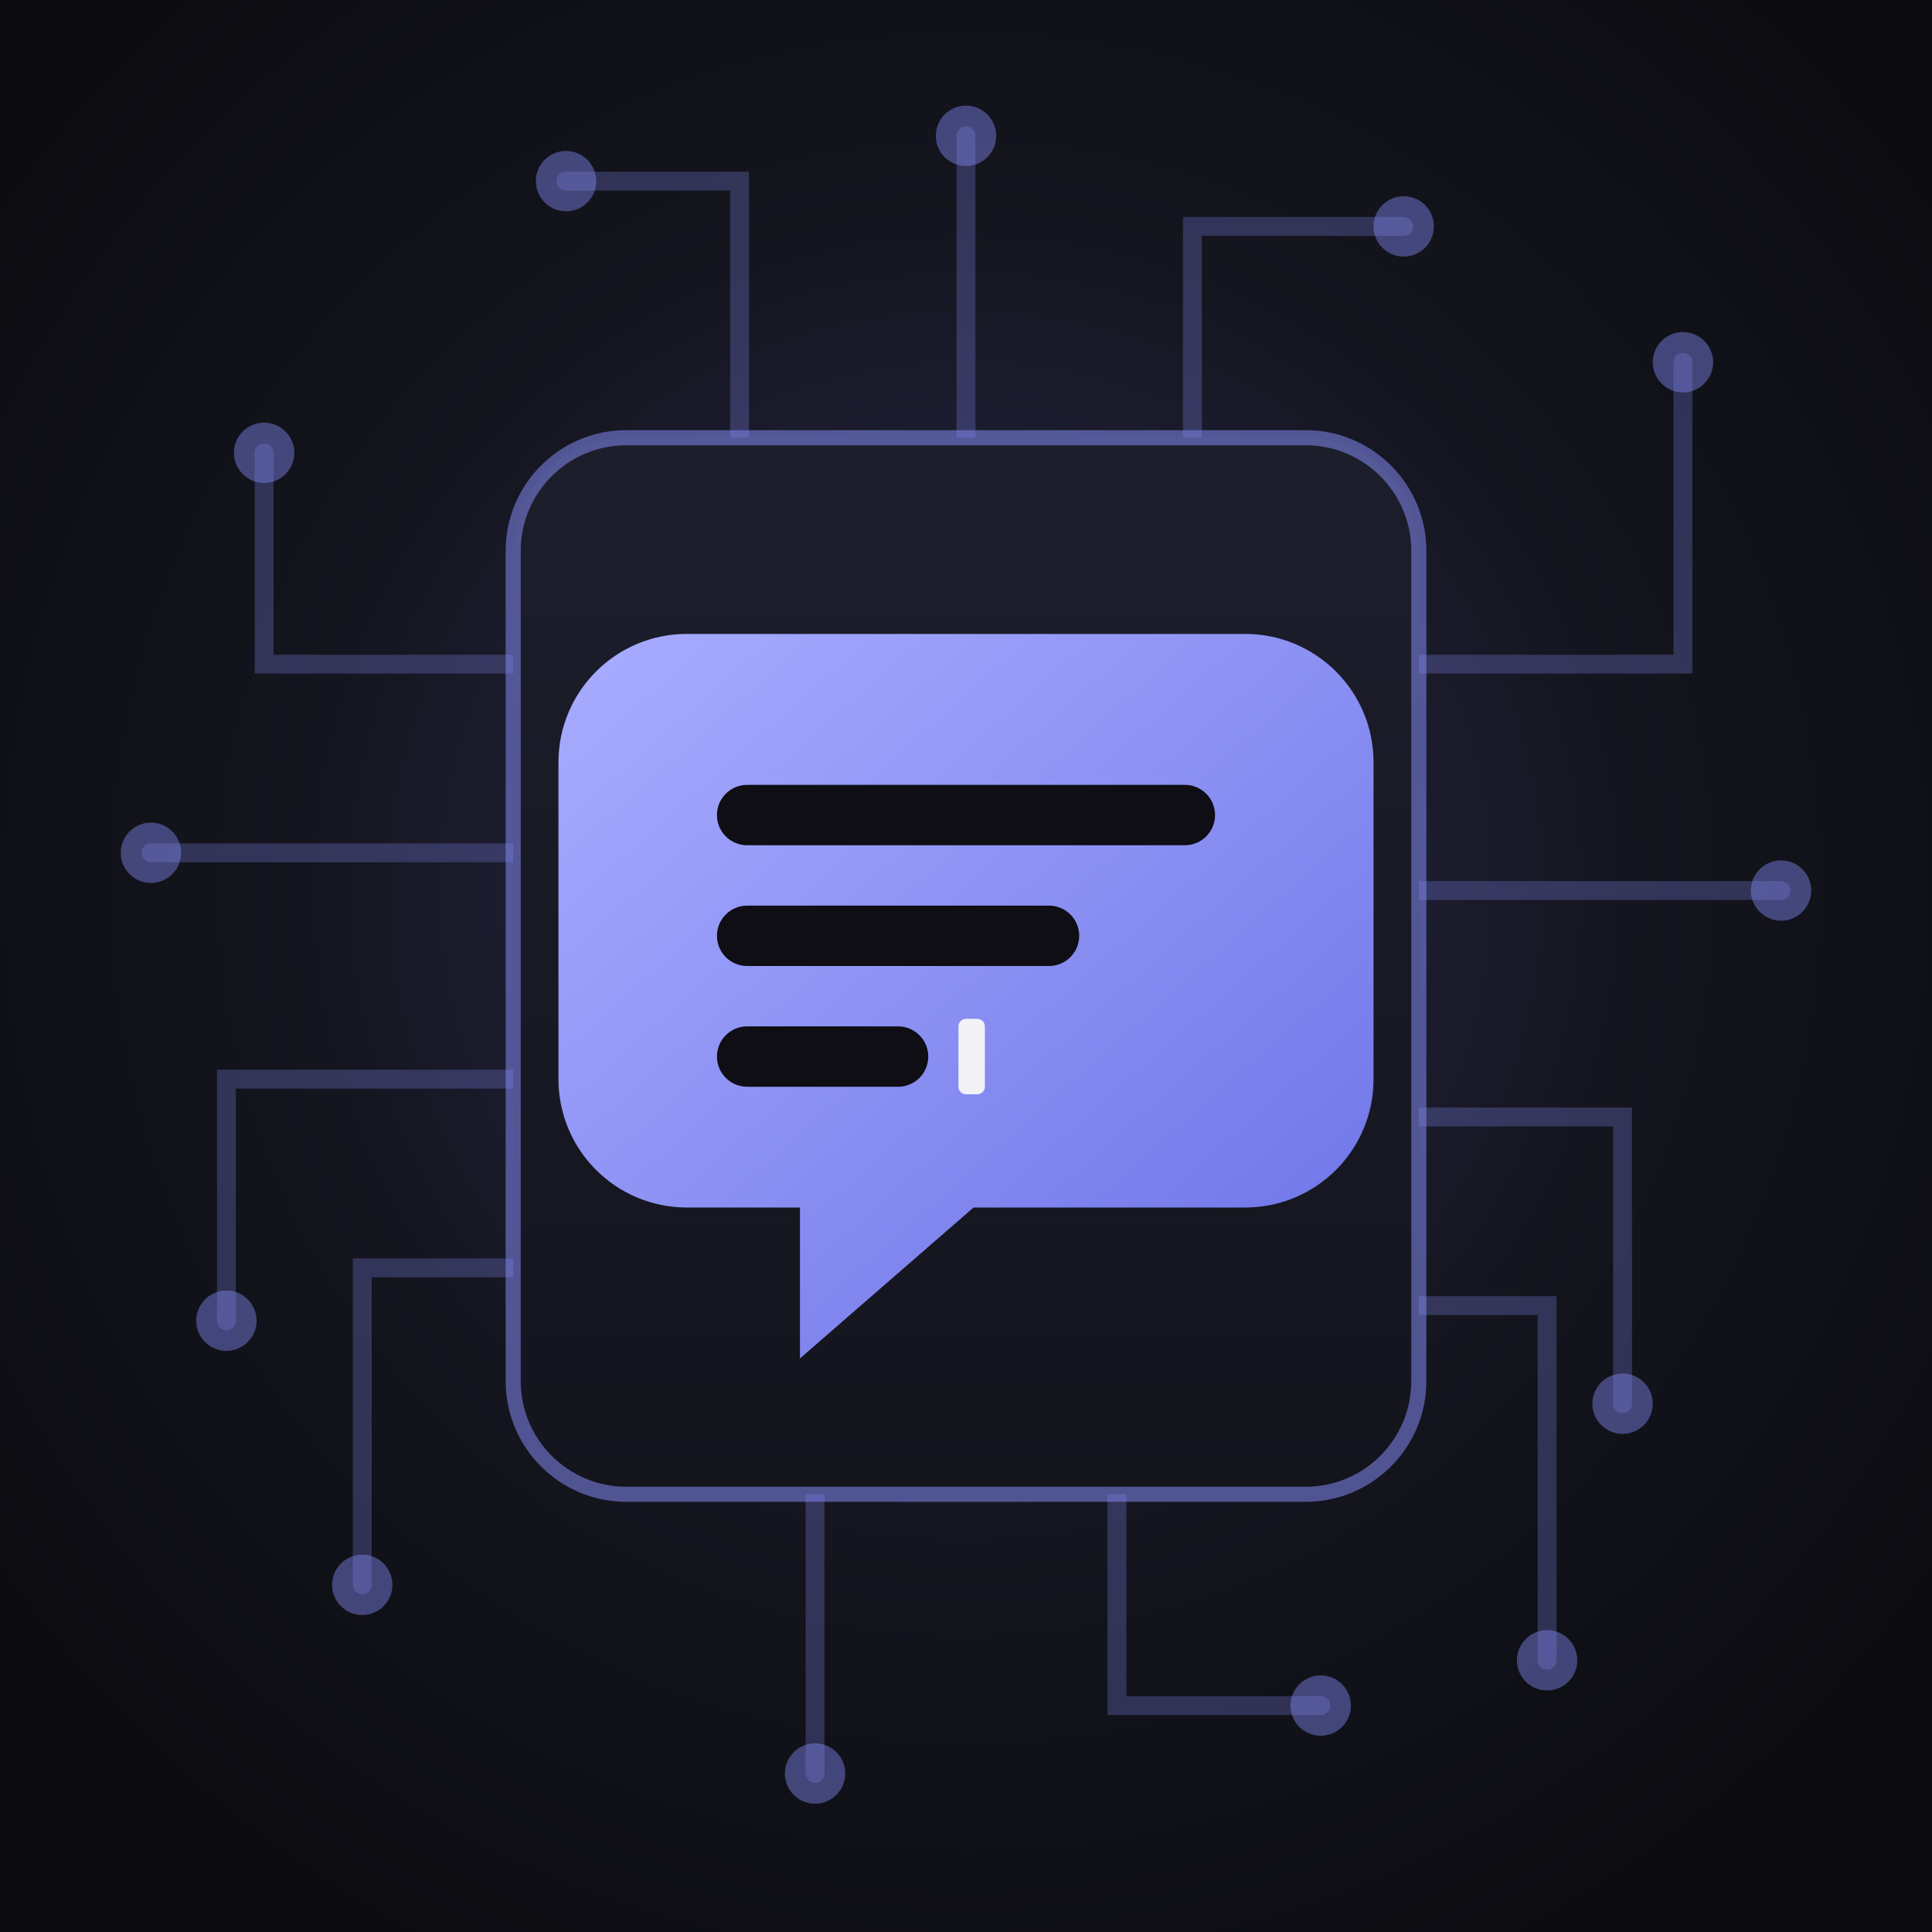
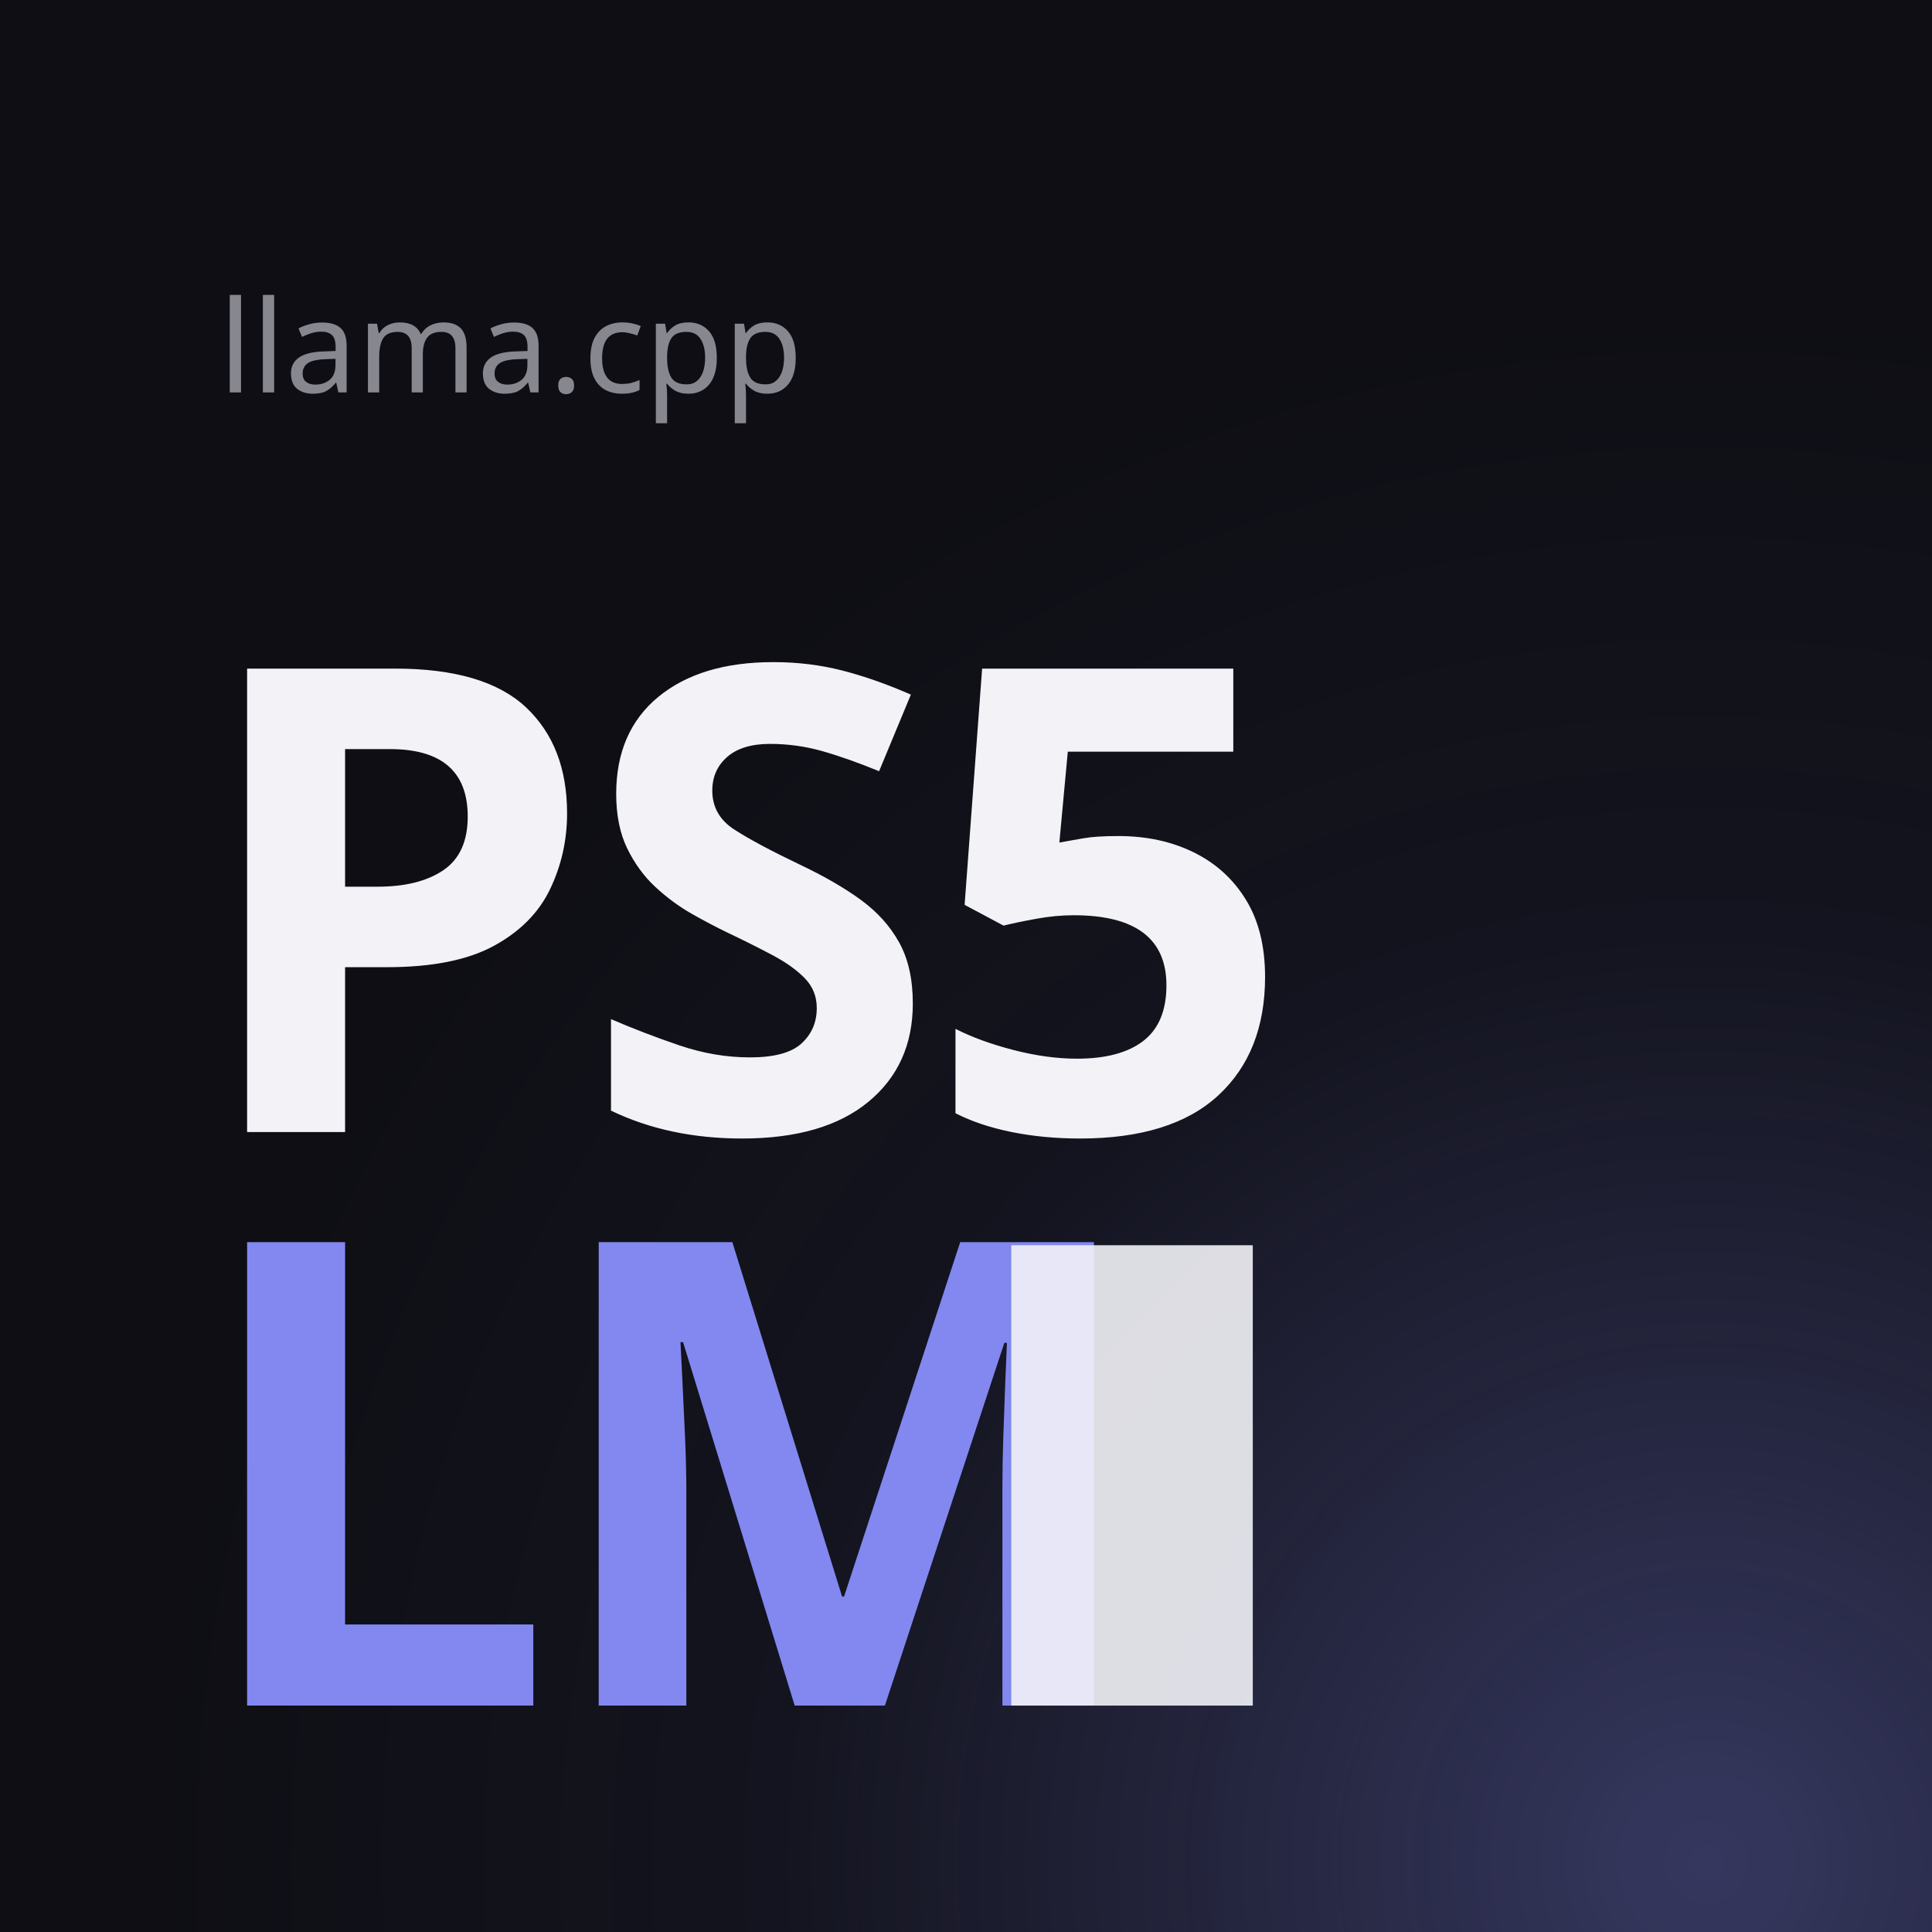
<svg xmlns="http://www.w3.org/2000/svg" width="512" height="512" viewBox="0 0 512 512">
  <defs>
-     <radialGradient id="glow" cx="50%" cy="46%" r="62%">
-       <stop offset="0" stop-color="#2a2b52" />
-       <stop offset="0.55" stop-color="#15151f" />
-       <stop offset="1" stop-color="#0b0b10" />
+     <radialGradient id="glow" cx="88%" cy="96%" r="80%">
+       <stop offset="0" stop-color="#8288f0" stop-opacity="0.34" />
+       <stop offset="0.6" stop-color="#8288f0" stop-opacity="0.05" />
+       <stop offset="1" stop-color="#8288f0" stop-opacity="0" />
    </radialGradient>
-     <linearGradient id="bubble" x1="0" y1="0" x2="1" y2="1">
-       <stop offset="0" stop-color="#a9adff" />
-       <stop offset="1" stop-color="#6b71e6" />
-     </linearGradient>
-     <linearGradient id="die" x1="0" y1="0" x2="0" y2="1">
-       <stop offset="0" stop-color="#1d1e2c" />
-       <stop offset="1" stop-color="#14141d" />
-     </linearGradient>
  </defs>
+   <rect width="512" height="512" fill="#0e0e14" />
  <rect width="512" height="512" fill="url(#glow)" />
-   <g stroke="#8288f0" stroke-opacity="0.28" stroke-width="5" fill="none" stroke-linecap="round">
-     <path d="M136 176 H70 V120" />
-     <path d="M136 226 H40" />
-     <path d="M136 286 H60 V350" />
-     <path d="M136 336 H96 V420" />
-     <path d="M376 176 H446 V96" />
-     <path d="M376 236 H472" />
-     <path d="M376 296 H430 V372" />
-     <path d="M376 346 H410 V440" />
-     <path d="M196 116 V48 H150" />
-     <path d="M256 116 V36" />
-     <path d="M316 116 V60 H372" />
-     <path d="M216 396 V470" />
-     <path d="M296 396 V452 H350" />
-   </g>
-   <g fill="#8288f0" fill-opacity="0.45">
-     <circle cx="70" cy="120" r="8" />
-     <circle cx="40" cy="226" r="8" />
-     <circle cx="60" cy="350" r="8" />
-     <circle cx="96" cy="420" r="8" />
-     <circle cx="446" cy="96" r="8" />
-     <circle cx="472" cy="236" r="8" />
-     <circle cx="430" cy="372" r="8" />
-     <circle cx="410" cy="440" r="8" />
-     <circle cx="150" cy="48" r="8" />
-     <circle cx="256" cy="36" r="8" />
-     <circle cx="372" cy="60" r="8" />
-     <circle cx="216" cy="470" r="8" />
-     <circle cx="350" cy="452" r="8" />
-   </g>
-   <rect x="136" y="116" width="240" height="280" rx="30" fill="url(#die)" stroke="#8288f0" stroke-opacity="0.55" stroke-width="4" />
-   <path d="M182 168 h148 a34 34 0 0 1 34 34 v84 a34 34 0 0 1 -34 34 h-72 l-46 40 v-40 h-30 a34 34 0 0 1 -34 -34 v-84 a34 34 0 0 1 34 -34 z" fill="url(#bubble)" />
-   <g fill="#0e0e14">
-     <rect x="190" y="208" width="132" height="16" rx="8" />
-     <rect x="190" y="240" width="96" height="16" rx="8" />
-     <rect x="190" y="272" width="56" height="16" rx="8" />
-     <rect x="254" y="270" width="7" height="20" rx="2" fill="#f2f2f7" />
-   </g>
+   <text x="58" y="104" font-family="PS5LM Mono" font-weight="400" font-size="34" fill="#ebebf5" fill-opacity="0.55">llama.cpp</text>
+   <text x="50" y="300" font-family="PS5LM Mono" font-weight="800" font-size="172" fill="#f2f2f7" letter-spacing="-4">PS5</text>
+   <text x="50" y="452" font-family="PS5LM Mono" font-weight="800" font-size="172" fill="#8288f0" letter-spacing="-4">LM</text>
+   <rect x="268" y="330" width="64" height="122" fill="#f2f2f7" fill-opacity="0.9" />
</svg>
